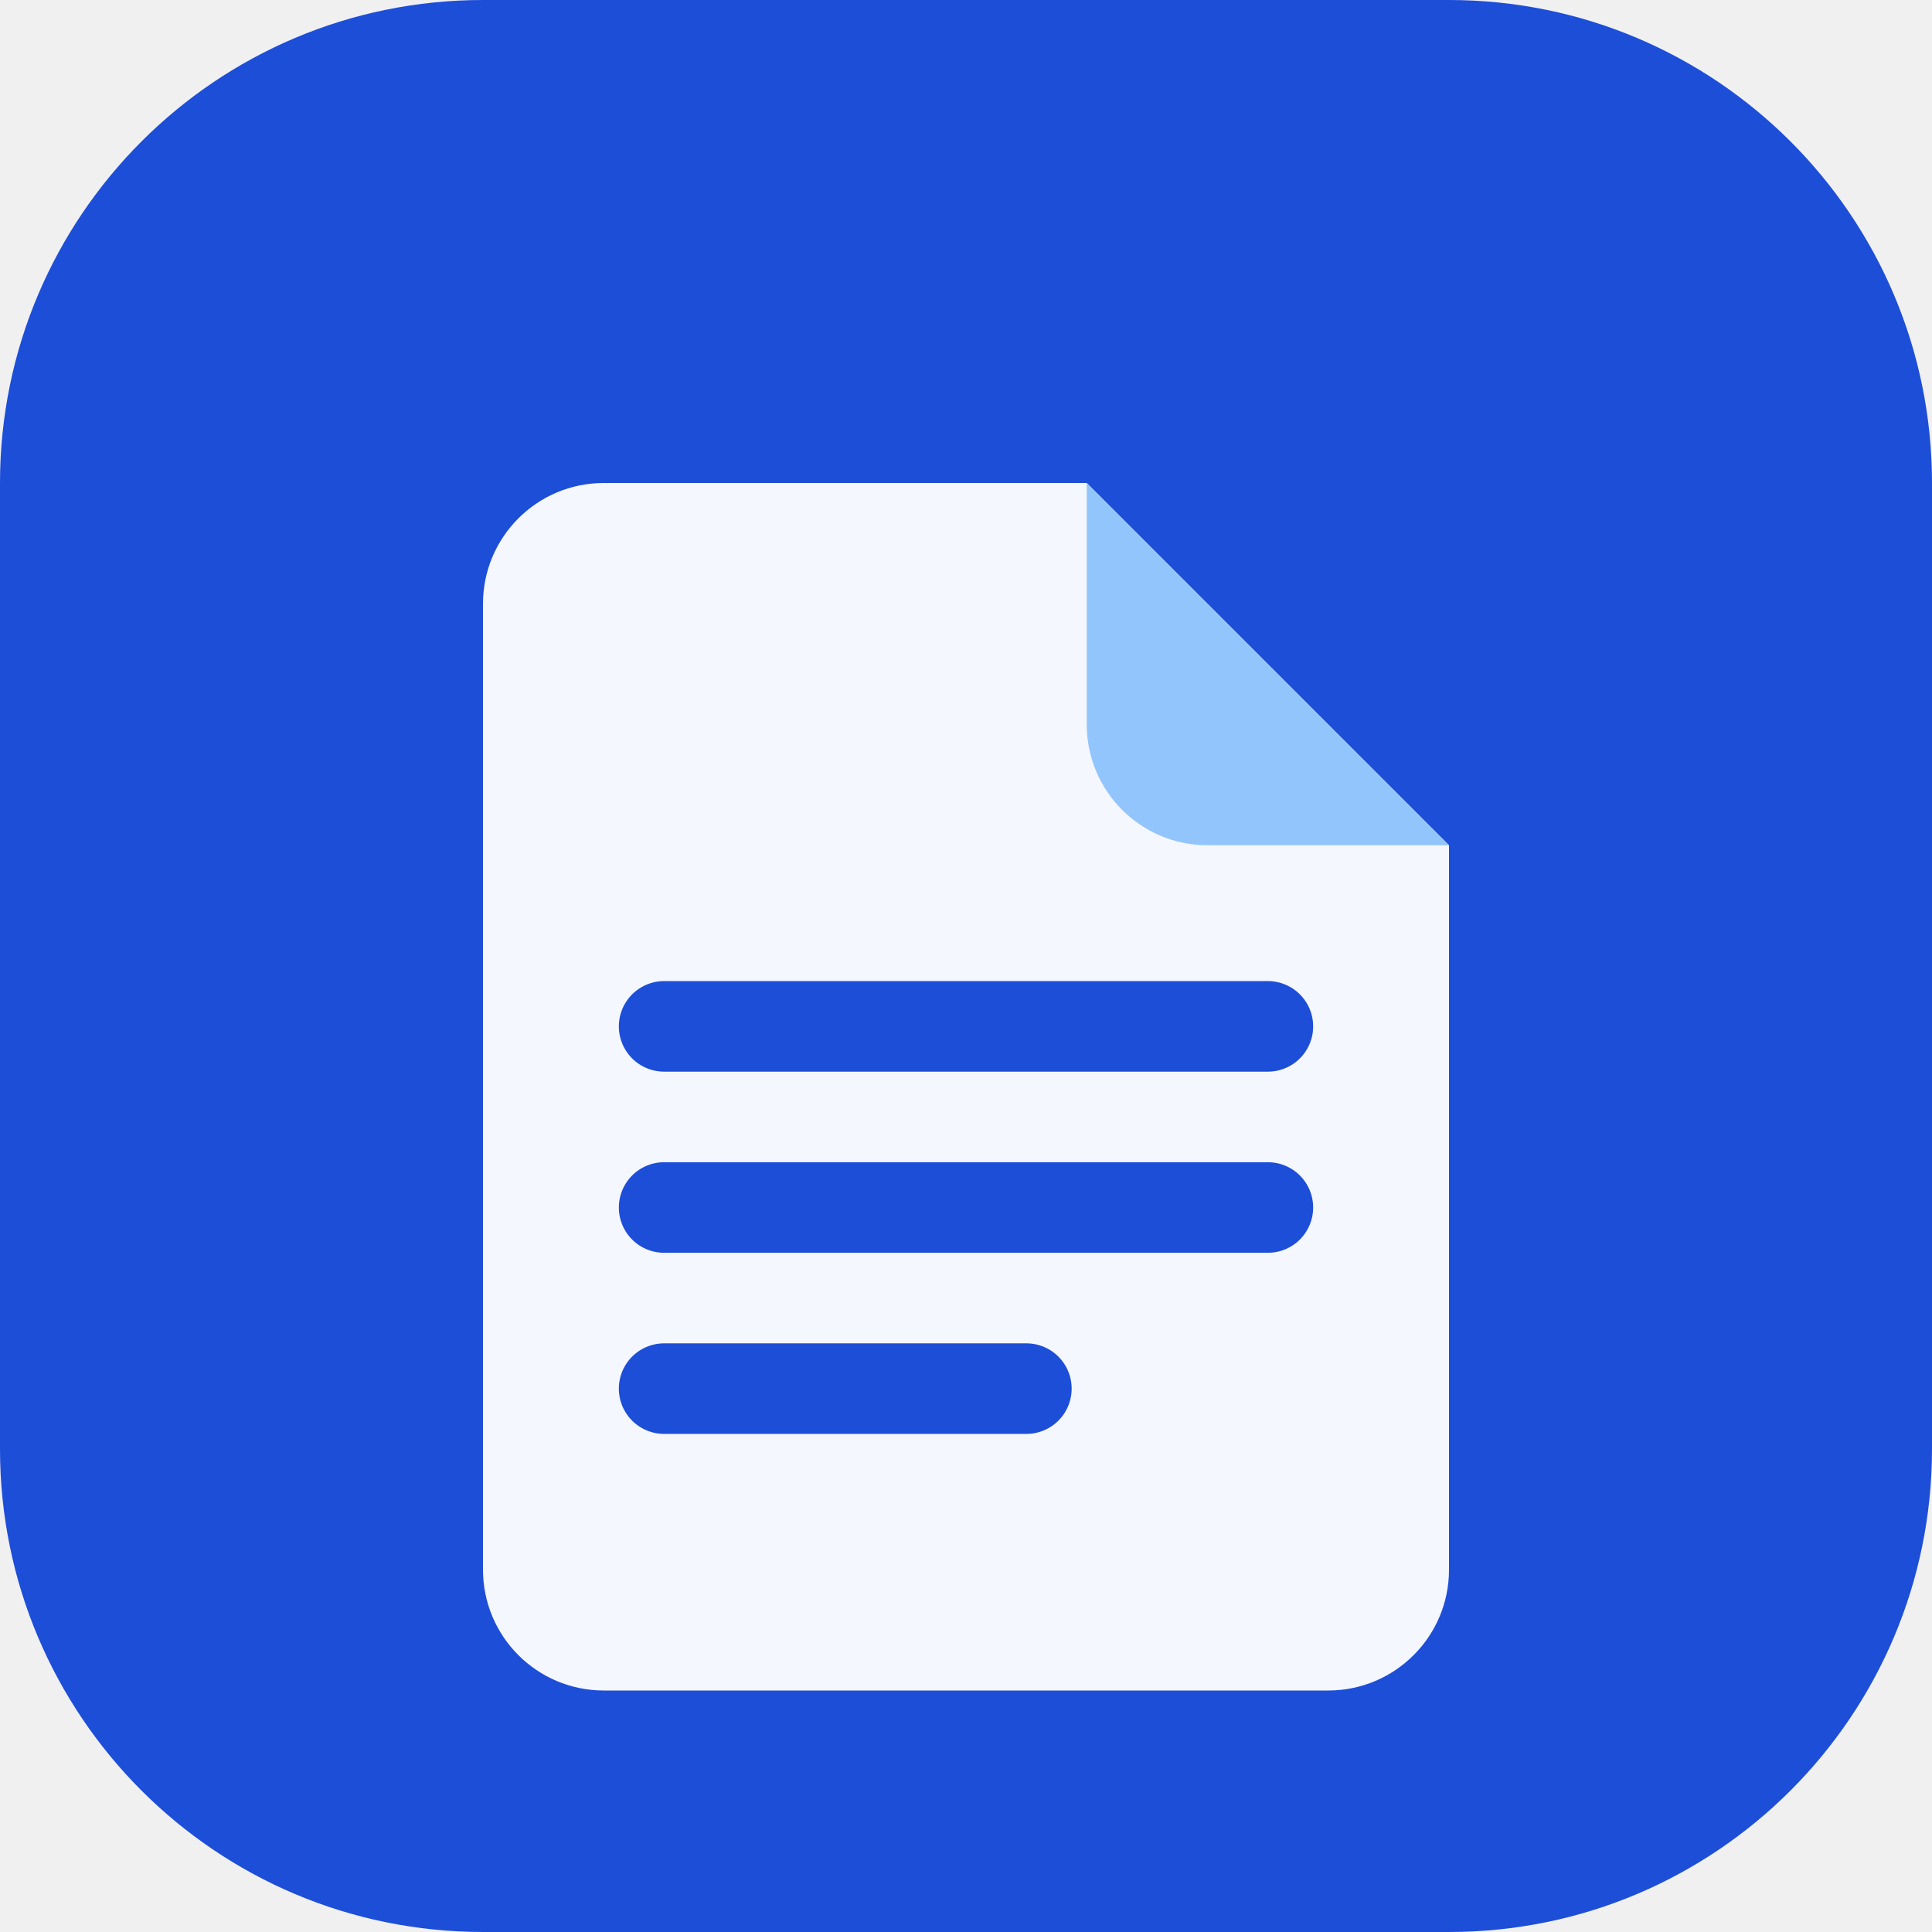
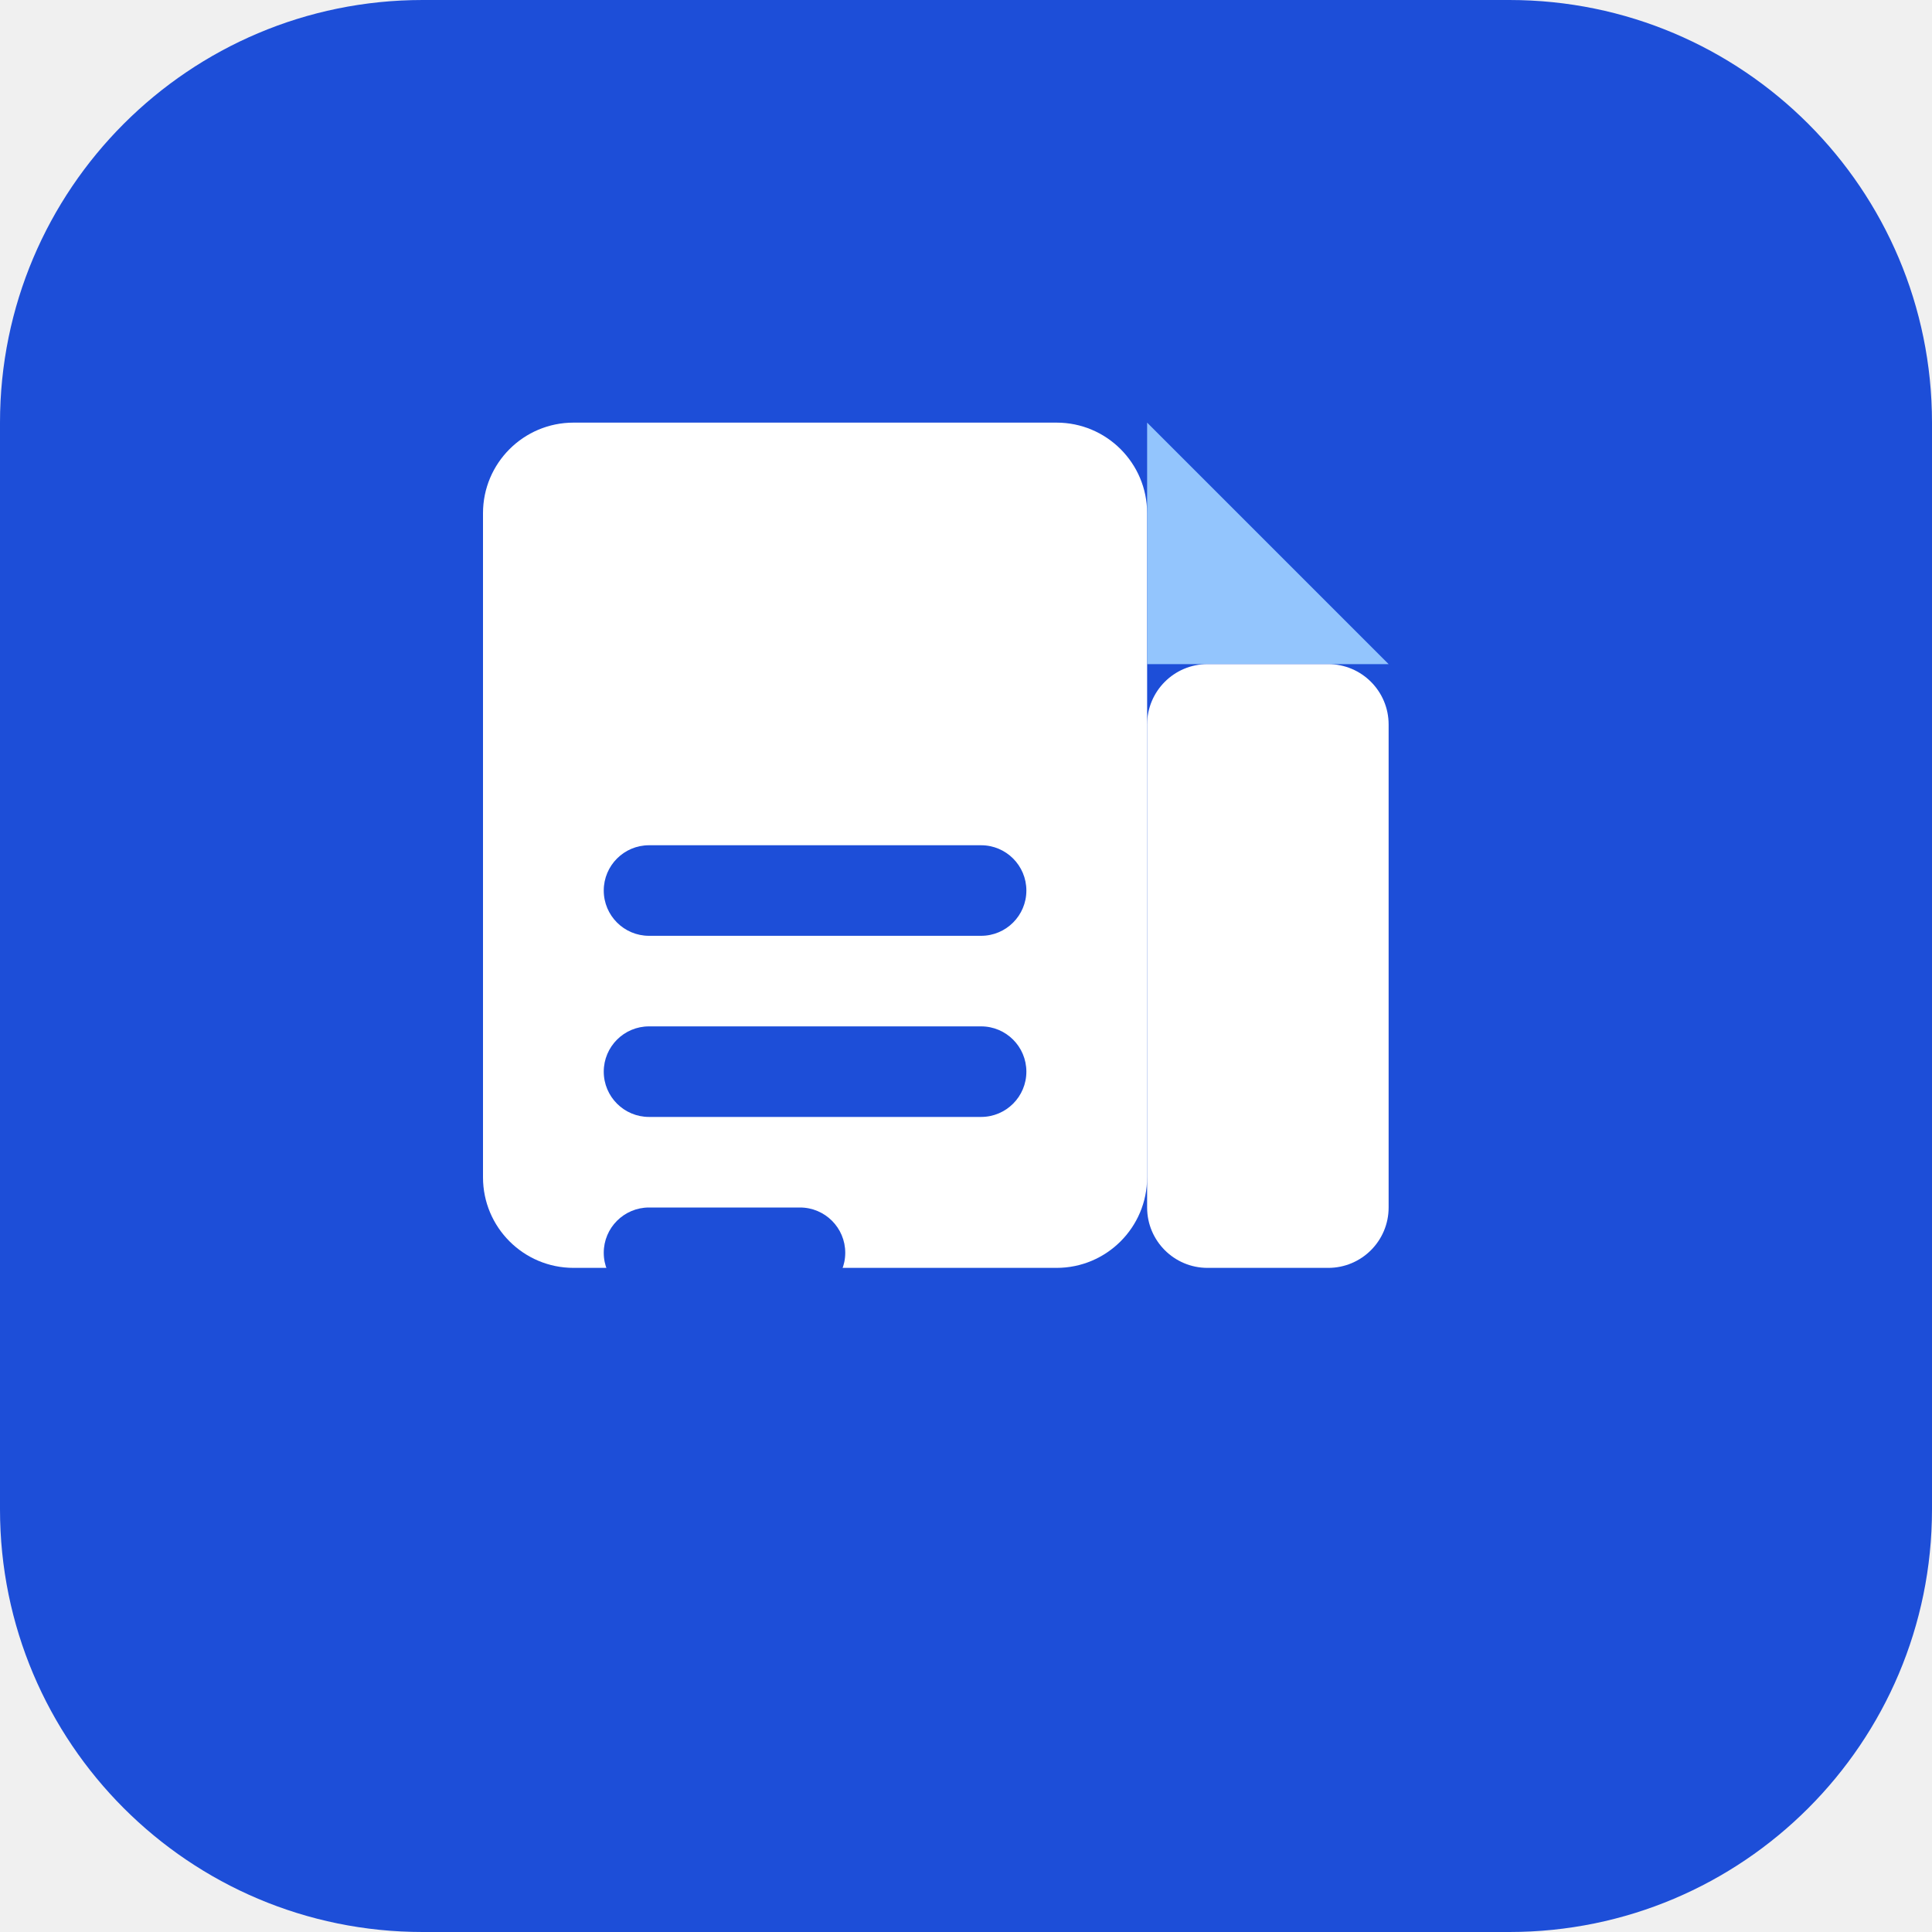
- <svg xmlns="http://www.w3.org/2000/svg" viewBox="0 0 32 32" fill="none">
-   <rect width="32" height="32" rx="8" fill="#1d4ed8" />
-   <path d="M10 8h8l6 6v12a2 2 0 0 1-2 2H10a2 2 0 0 1-2-2V10a2 2 0 0 1 2-2z" fill="white" opacity="0.95" />
-   <path d="M18 8l6 6h-4a2 2 0 0 1-2-2V8z" fill="#93c5fd" />
-   <line x1="11" y1="17" x2="21" y2="17" stroke="#1d4ed8" stroke-width="1.5" stroke-linecap="round" />
-   <line x1="11" y1="20" x2="21" y2="20" stroke="#1d4ed8" stroke-width="1.5" stroke-linecap="round" />
-   <line x1="11" y1="23" x2="17" y2="23" stroke="#1d4ed8" stroke-width="1.5" stroke-linecap="round" />
+ <svg xmlns="http://www.w3.org/2000/svg" viewBox="0 0 32 32">
+   <rect width="32" height="32" rx="7" fill="#1d4ed8" />
+   <rect x="8" y="7" width="11" height="14" rx="1.5" fill="white" />
+   <polygon points="19,7 23,11 19,11" fill="#93c5fd" />
+   <rect x="19" y="11" width="4" height="10" rx="1" fill="white" />
+   <rect x="10" y="14" width="7" height="1.5" rx="0.75" fill="#1d4ed8" />
+   <rect x="10" y="17" width="7" height="1.5" rx="0.75" fill="#1d4ed8" />
+   <rect x="10" y="20" width="4" height="1.5" rx="0.75" fill="#1d4ed8" />
</svg>
